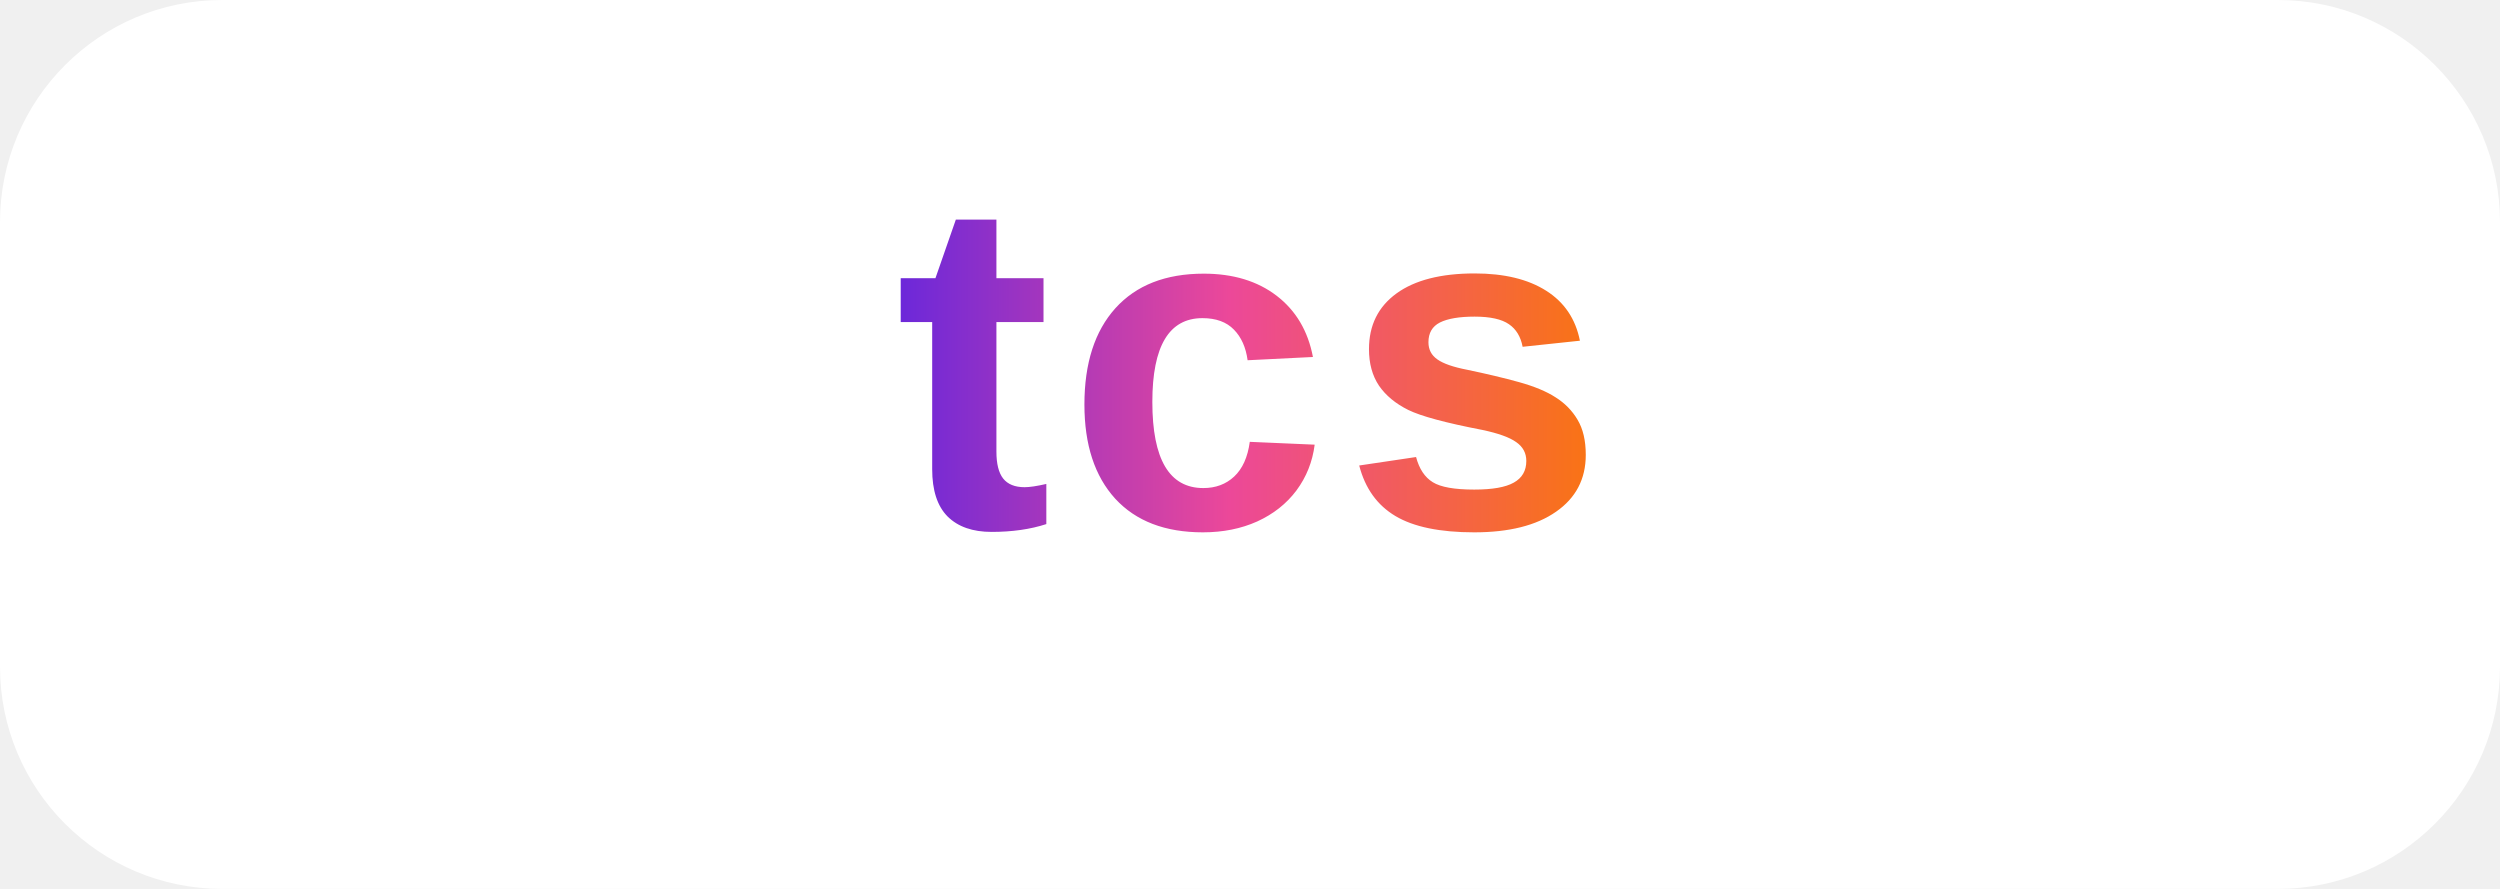
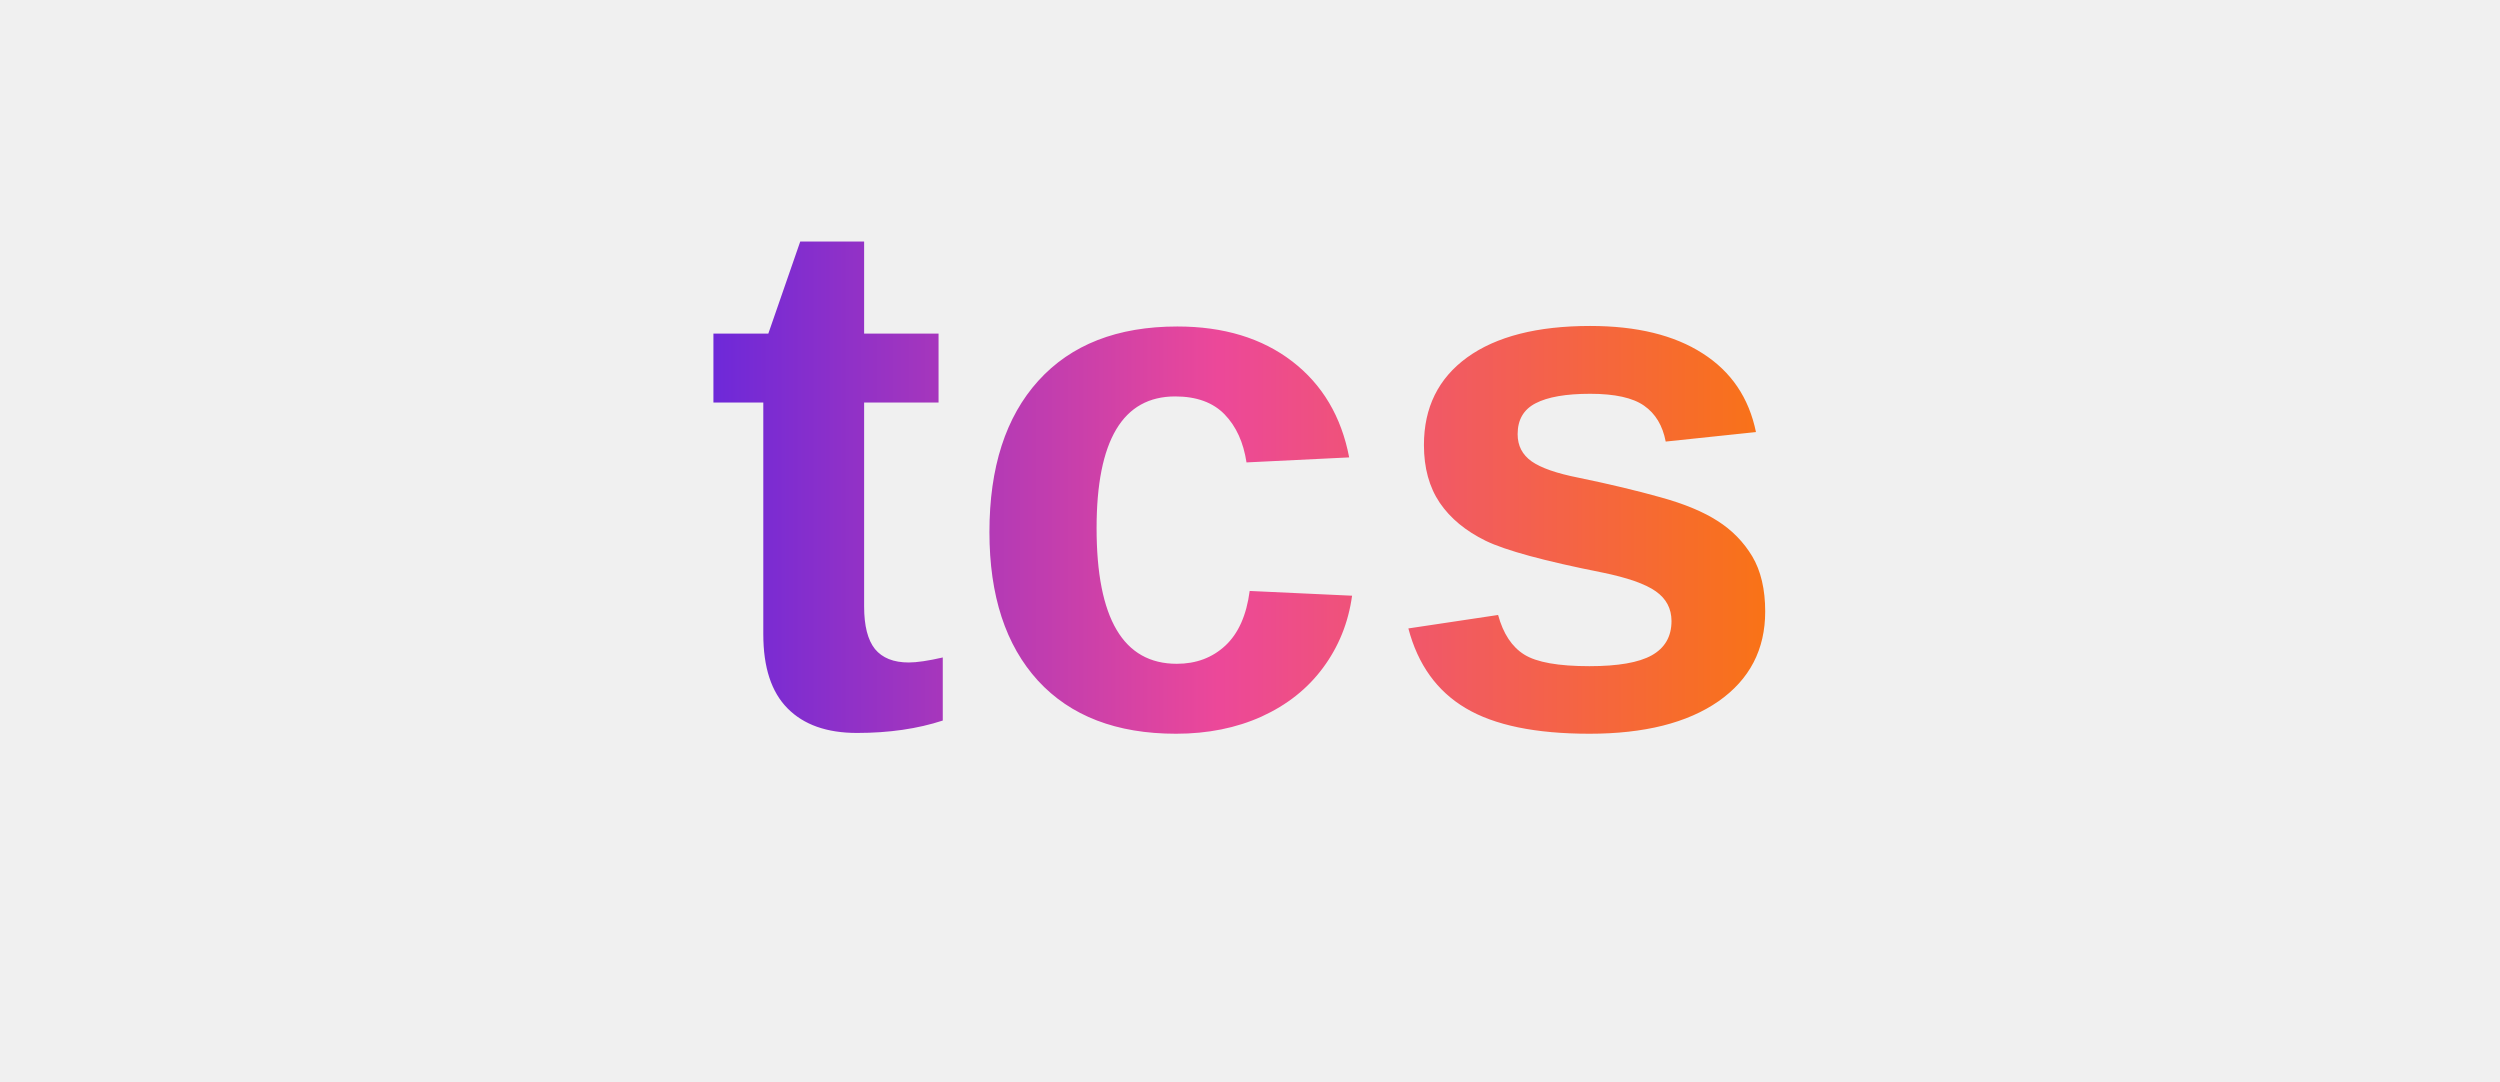
- <svg xmlns="http://www.w3.org/2000/svg" viewBox="0 0 180 64" role="img" aria-labelledby="title">
+ <svg xmlns="http://www.w3.org/2000/svg" viewBox="0 0 148 64" role="img" aria-labelledby="title">
  <defs>
    <linearGradient id="tcsGradient" x1="0%" y1="50%" x2="100%" y2="50%">
      <stop offset="0%" stop-color="#6d28d9" />
      <stop offset="48%" stop-color="#ec4899" />
      <stop offset="100%" stop-color="#f97316" />
    </linearGradient>
  </defs>
-   <rect width="180" height="64" rx="16" fill="#ffffff" />
-   <text x="90" y="38" text-anchor="middle" fill="url(#tcsGradient)" font-family="Arial, Helvetica, sans-serif" font-size="34" font-weight="700" letter-spacing="1">
+   <text x="74" y="43" text-anchor="middle" fill="url(#tcsGradient)" font-family="Helvetica Neue, Arial, Helvetica, sans-serif" font-size="44" font-weight="700" letter-spacing="0.5">
    tcs
  </text>
</svg>
